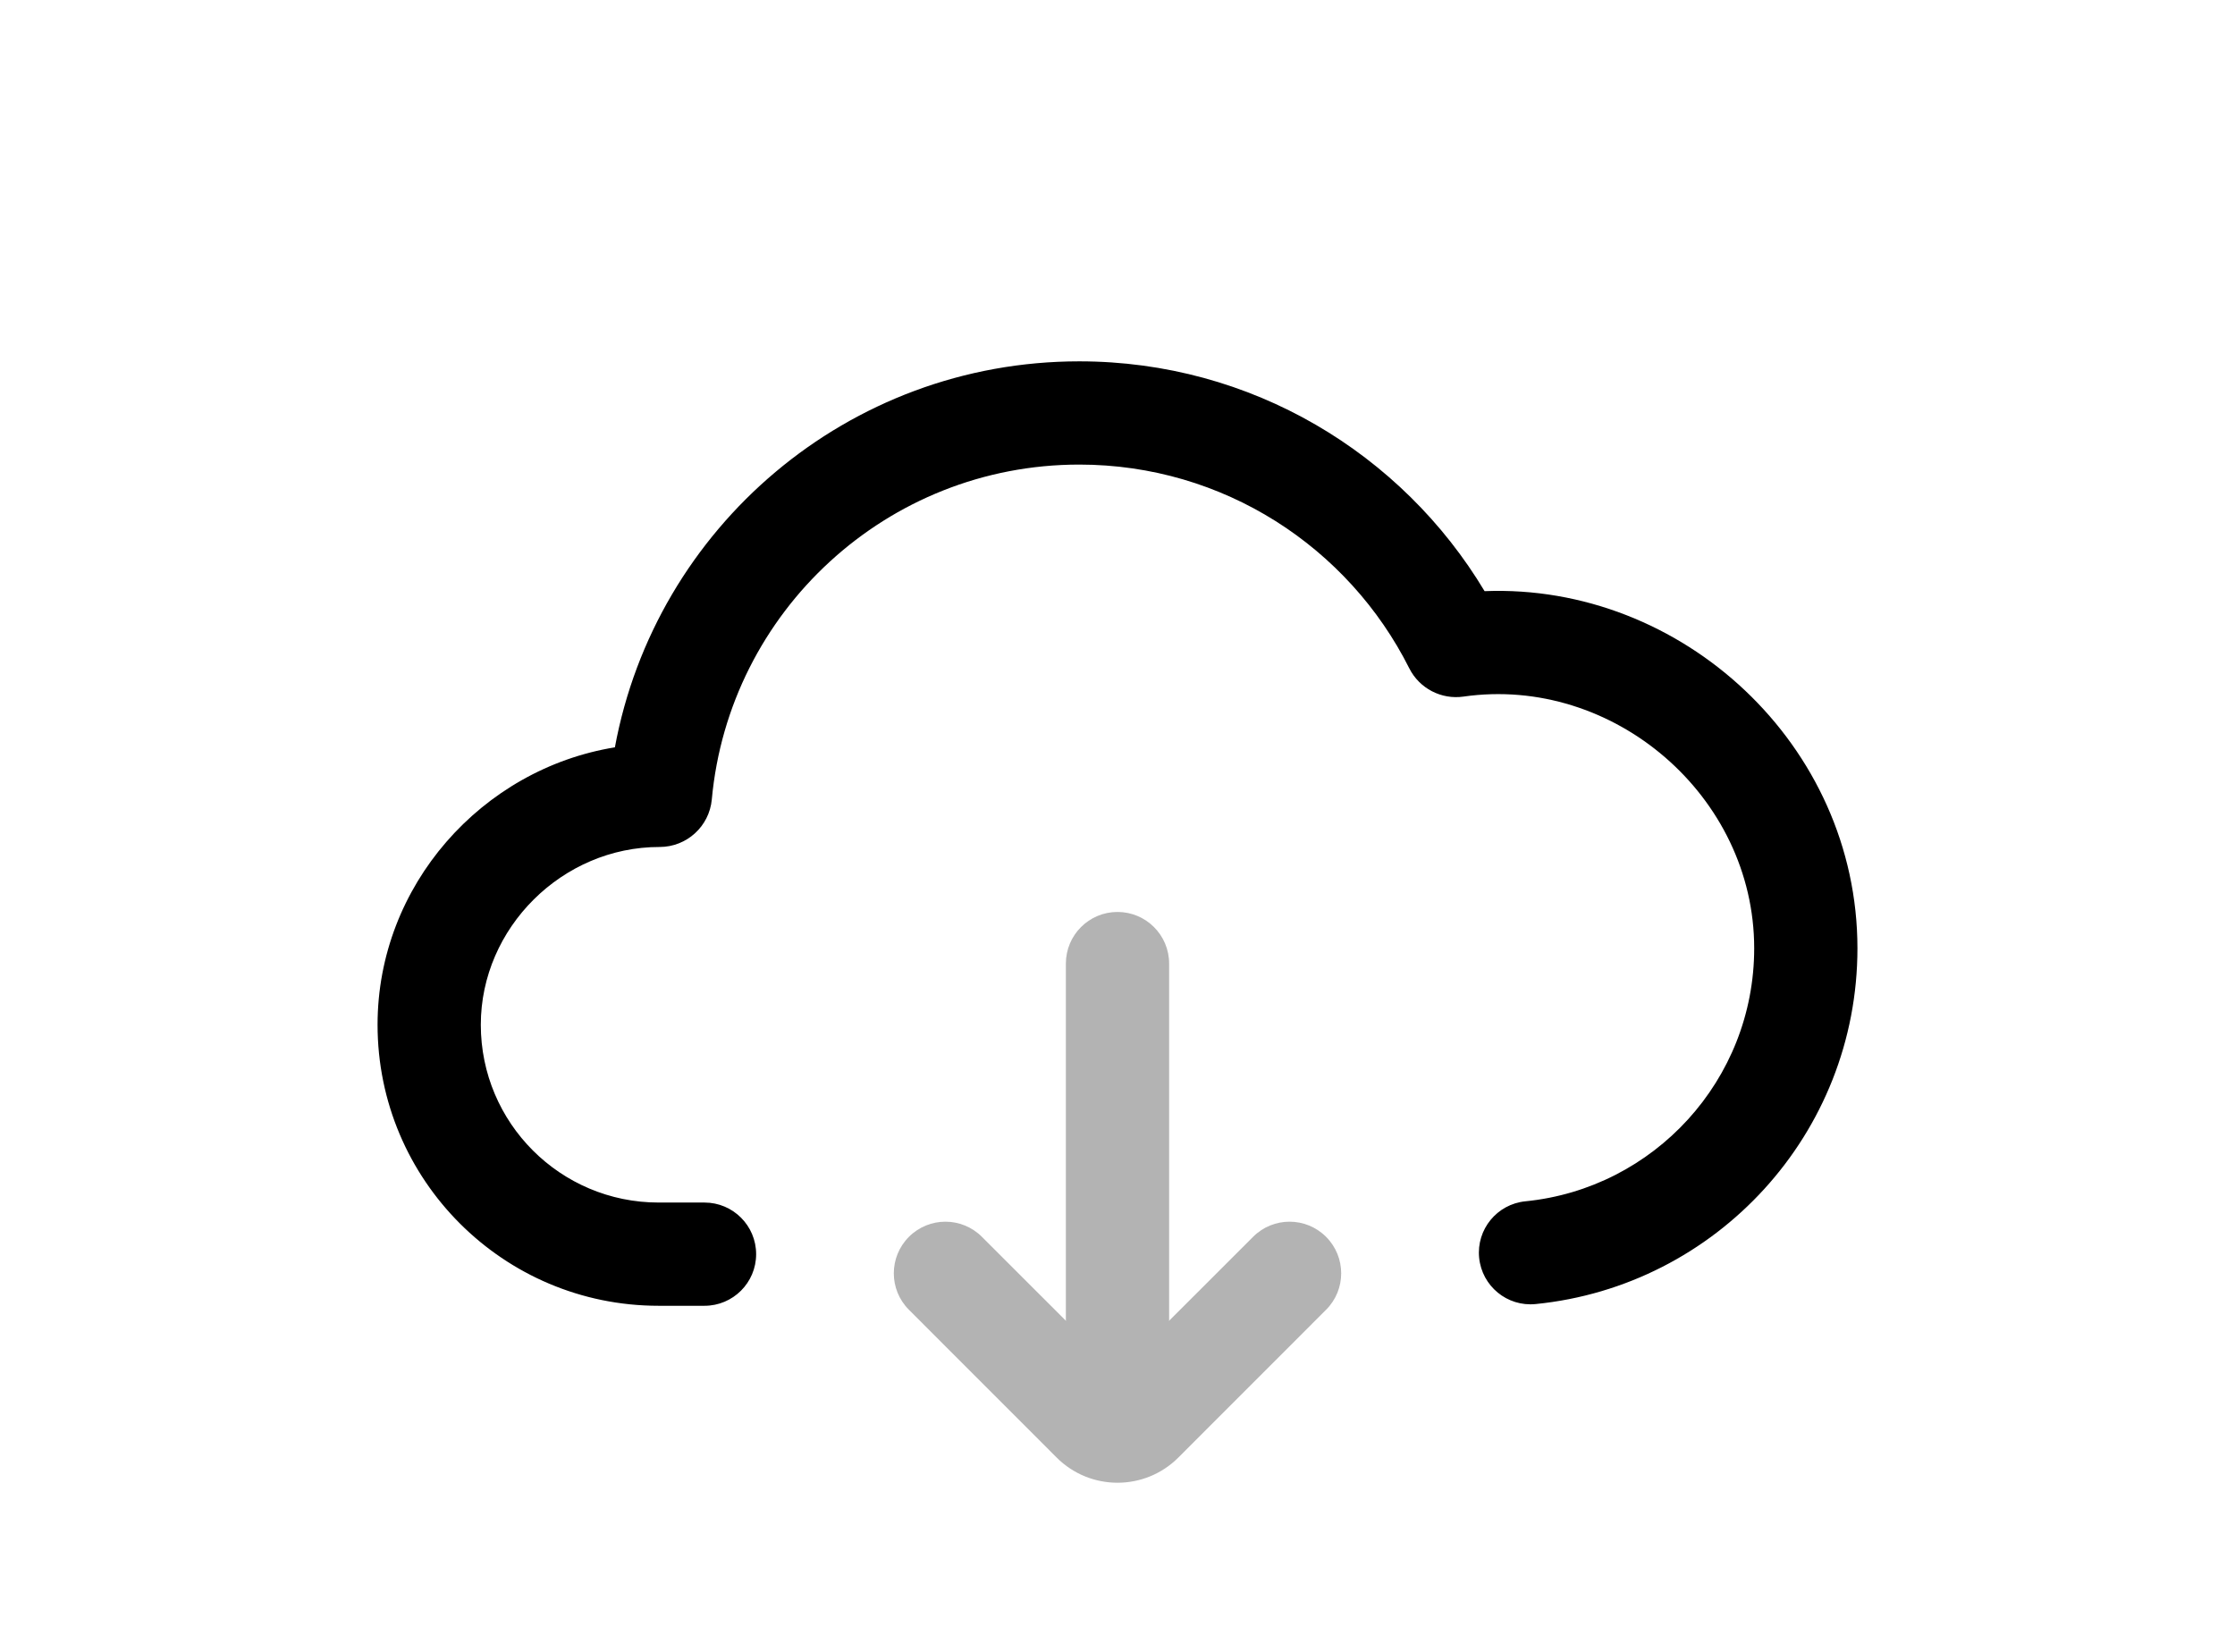
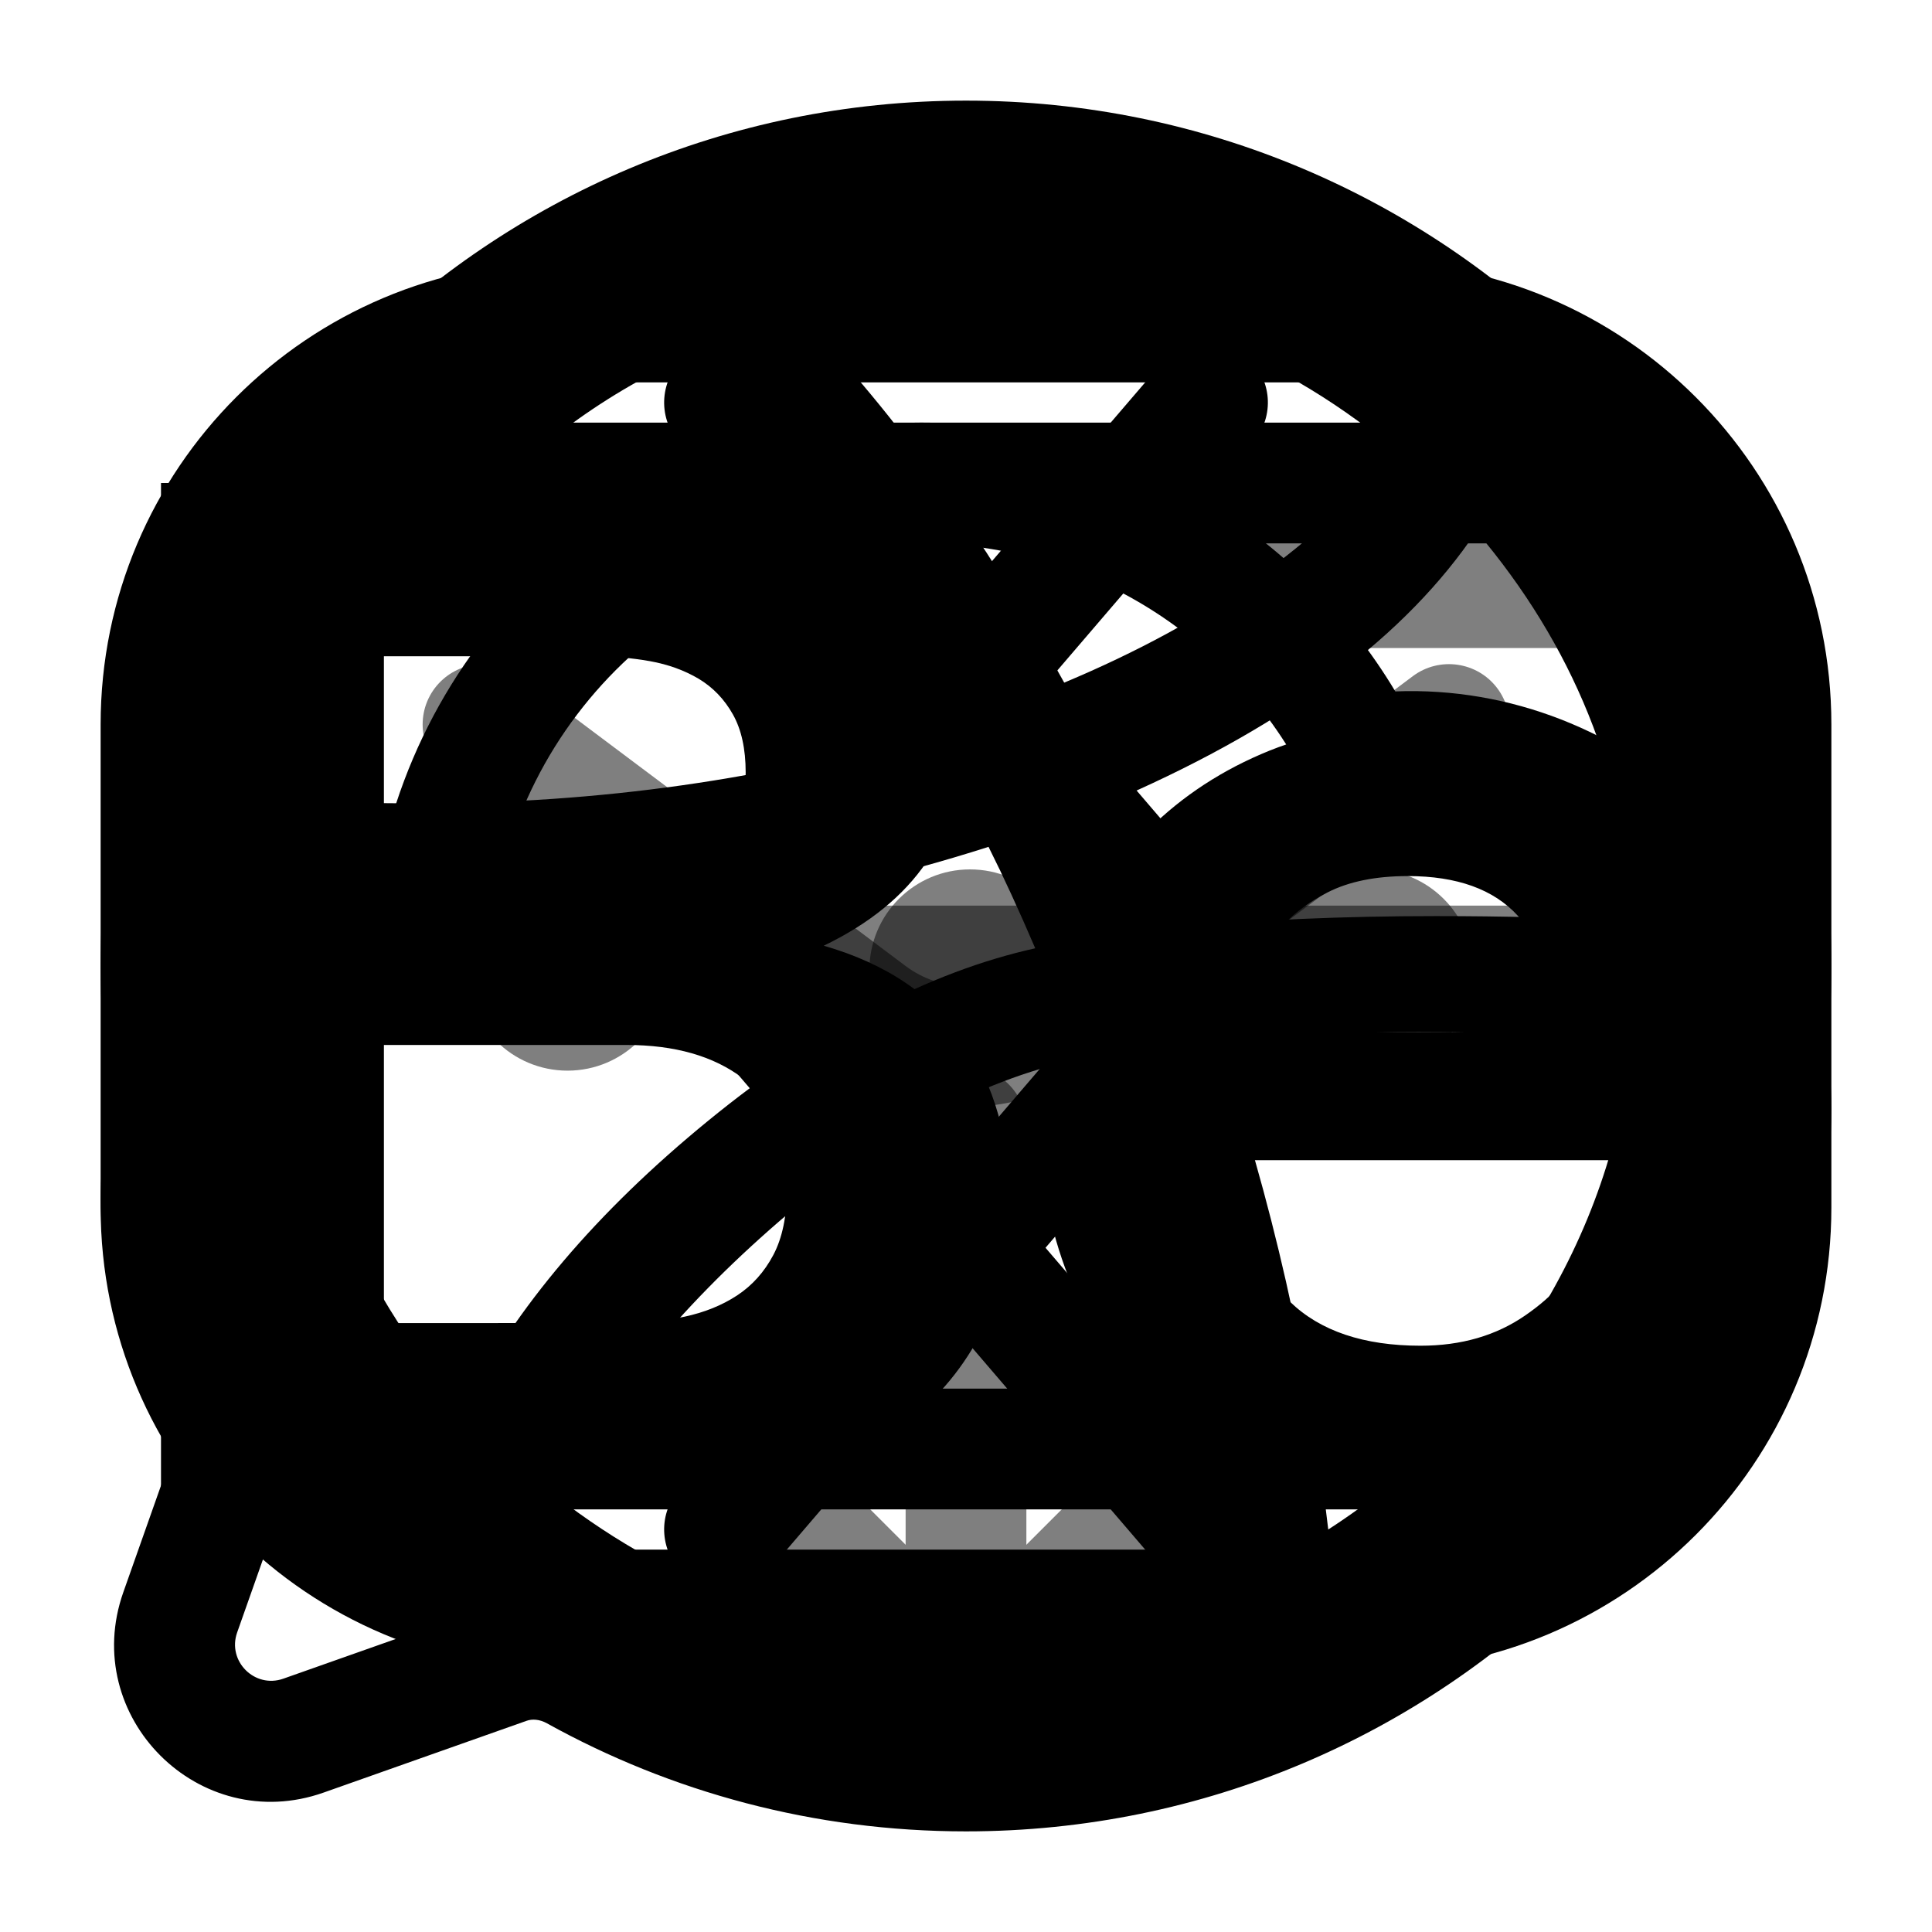
<svg xmlns="http://www.w3.org/2000/svg">
  <defs>
    <style>
            :root svg:not(:target) {
                display: none;
            }
        </style>
  </defs>
  <svg id="download" viewBox="0 0 24 24" fill="currentColor">
    <path d="M11.444 6.75C8.651 6.75 6.356 8.887 6.106 11.615C6.07 12.007 5.741 12.306 5.348 12.306C3.936 12.304 2.75 13.48 2.75 14.889C2.75 16.316 3.907 17.472 5.333 17.472H6C6.414 17.472 6.75 17.808 6.75 18.222C6.75 18.636 6.414 18.972 6 18.972H5.333C3.078 18.972 1.25 17.144 1.25 14.889C1.25 12.864 2.766 11.172 4.698 10.858C5.287 7.667 8.083 5.25 11.444 5.25C13.947 5.25 16.135 6.59 17.333 8.589C20.202 8.476 22.75 10.822 22.75 13.778C22.75 16.472 20.7 18.686 18.074 18.947C17.662 18.988 17.295 18.687 17.254 18.274C17.213 17.862 17.514 17.495 17.926 17.454C19.792 17.269 21.25 15.693 21.25 13.778C21.25 11.565 19.203 9.809 17.026 10.121C16.706 10.167 16.387 10.004 16.239 9.71C15.357 7.953 13.541 6.75 11.444 6.75Z" />
-     <g opacity="0.3">
+     <g opacity="0.5">
      <path d="M12 19.939L13.97 17.97C14.262 17.677 14.737 17.677 15.03 17.97C15.323 18.263 15.323 18.738 15.03 19.03L12.884 21.177C12.396 21.665 11.604 21.665 11.116 21.177L8.97 19.03C8.677 18.738 8.677 18.263 8.97 17.97C9.263 17.677 9.737 17.677 10.03 17.97L12 19.939Z" />
      <path d="M12 13.25C12.414 13.25 12.75 13.586 12.75 14L12.75 20C12.75 20.414 12.414 20.75 12 20.75C11.586 20.75 11.25 20.414 11.25 20L11.25 14C11.25 13.586 11.586 13.25 12 13.25Z" />
    </g>
  </svg>
+   <svg id="arrow-right" viewBox="0 0 24 24" fill="currentColor">
+     <path fill-rule="evenodd" clip-rule="evenodd" d="M13.761 11.707C13.906 11.876 13.906 12.124 13.761 12.293L8.431 18.512C8.161 18.826 8.198 19.3 8.512 19.569C8.827 19.839 9.3 19.803 9.57 19.488L14.9 13.269C15.526 12.539 15.526 11.461 14.9 10.731L9.57 4.512C9.3 4.197 8.827 4.161 8.512 4.431C8.198 4.7 8.161 5.174 8.431 5.488L13.761 11.707Z" />
+   </svg>
+   <svg id="arrow-left" viewBox="0 0 24 24" fill="currentColor">
+     <path fill-rule="evenodd" clip-rule="evenodd" d="M10.239 12.293C10.094 12.124 10.094 11.876 10.239 11.707L15.569 5.488C15.839 5.174 15.803 4.7 15.488 4.431C15.174 4.161 14.7 4.197 14.43 4.512L9.1 10.731C8.474 11.461 8.474 12.539 9.1 13.269L14.43 19.488C14.7 19.803 15.174 19.839 15.488 19.57C15.803 19.3 15.839 18.826 15.569 18.512L10.239 12.293Z" />
+   </svg>
+   <svg id="message" viewBox="0 0 24 24" fill="currentColor">
+     <path fill-rule="evenodd" clip-rule="evenodd" d="M12 2.75C6.891 2.75 2.75 6.891 2.75 12C2.75 13.523 3.118 14.958 3.768 16.223C3.987 16.649 4.046 17.166 3.874 17.652L2.946 20.279C2.82 20.636 3.164 20.979 3.52 20.853L6.043 19.962C6.549 19.783 7.086 19.854 7.522 20.096C8.848 20.831 10.374 21.25 12 21.25C17.109 21.25 21.25 17.109 21.25 12C21.25 6.891 17.109 2.75 12 2.75ZM1.25 12C1.25 6.063 6.063 1.25 12 1.25C17.937 1.25 22.75 6.063 22.75 12C22.75 17.937 17.937 22.75 12 22.75C10.113 22.75 8.338 22.263 6.795 21.408C6.7 21.355 6.608 21.353 6.543 21.376L4.02 22.268C2.475 22.814 0.986 21.325 1.532 19.779L2.46 17.152C2.482 17.089 2.481 17.001 2.434 16.909C1.677 15.437 1.25 13.767 1.25 12Z" />
+     <path opacity="0.5" d="M8.3 12.05C8.3 12.74 7.74 13.3 7.05 13.3C6.36 13.3 5.8 12.74 5.8 12.05C5.8 11.359 6.36 10.8 7.05 10.8C7.74 10.8 8.3 11.359 8.3 12.05Z" />
+     <path opacity="0.5" d="M13.3 12.05C13.3 12.74 12.74 13.3 12.05 13.3C11.36 13.3 10.8 12.74 10.8 12.05C10.8 11.359 11.36 10.8 12.05 10.8C12.74 10.8 13.3 11.359 13.3 12.05Z" />
+     <path opacity="0.5" d="M18.3 12.05C18.3 12.74 17.74 13.3 17.05 13.3C16.36 13.3 15.8 12.74 15.8 12.05C15.8 11.359 16.36 10.8 17.05 10.8C17.74 10.8 18.3 11.359 18.3 12.05Z" />
+   </svg>
+   <svg id="email" viewBox="0 0 24 24" fill="currentColor">
+     <path fill-rule="evenodd" clip-rule="evenodd" d="M1.25 9C1.25 5.824 3.824 3.25 7 3.25H17C20.176 3.25 22.75 5.824 22.75 9V15C22.75 18.176 20.176 20.75 17 20.75H7C3.824 20.75 1.25 18.176 1.25 15V9ZM7 4.75C4.653 4.75 2.75 6.653 2.75 9V15C2.75 17.347 4.653 19.25 7 19.25H17C19.347 19.25 21.25 17.347 21.25 15V9C21.25 6.653 19.347 4.75 17 4.75H7Z" />
+     <path opacity="0.5" fill-rule="evenodd" clip-rule="evenodd" d="M5.4 8.55C5.649 8.219 6.119 8.152 6.45 8.4L11.25 12C11.694 12.333 12.306 12.333 12.75 12L17.55 8.4C17.881 8.152 18.352 8.219 18.6 8.55C18.849 8.881 18.781 9.352 18.45 9.6L13.65 13.2C12.672 13.933 11.328 13.933 10.35 13.2L5.55 9.6C5.219 9.352 5.152 8.881 5.4 8.55Z" />
+   </svg>
+   <svg id="menu" viewBox="0 0 24 24" fill="currentColor">
+     <path fill-rule="evenodd" clip-rule="evenodd" d="M20.75 6C20.75 6.414 20.414 6.75 20 6.75L4 6.75C3.586 6.75 3.25 6.414 3.25 6C3.25 5.586 3.586 5.25 4 5.25L20 5.25C20.414 5.25 20.75 5.586 20.75 6Z" />
+     <path opacity="0.5" fill-rule="evenodd" clip-rule="evenodd" d="M20.75 12C20.75 12.414 20.414 12.75 20 12.75L4 12.75C3.586 12.75 3.25 12.414 3.25 12C3.25 11.586 3.586 11.25 4 11.25L20 11.25C20.414 11.25 20.75 11.586 20.75 12Z" />
+     <path fill-rule="evenodd" clip-rule="evenodd" d="M20.75 18C20.75 18.414 20.414 18.75 20 18.75H4C3.586 18.75 3.25 18.414 3.25 18C3.25 17.586 3.586 17.25 4 17.25H20C20.414 17.25 20.75 17.586 20.75 18Z" />
+   </svg>
+   <svg id="behance" viewBox="0 0 24 24" fill="currentColor">
+     <path d="M7.923 6C8.522 6 9.069 6.053 9.563 6.159C10.057 6.264 10.48 6.438 10.832 6.679C11.184 6.92 11.457 7.24 11.652 7.64C11.846 8.04 11.943 8.533 11.943 9.121C11.943 9.755 11.798 10.284 11.511 10.707C11.223 11.131 10.796 11.477 10.233 11.748C11.008 11.971 11.587 12.362 11.97 12.92C12.352 13.477 12.543 14.151 12.543 14.938C12.543 15.573 12.419 16.123 12.173 16.587C11.926 17.052 11.594 17.43 11.176 17.724C10.758 18.018 10.283 18.235 9.748 18.376C9.211 18.517 8.656 18.588 8.101 18.587H2V6H7.923ZM7.571 11.094C8.064 11.094 8.47 10.976 8.787 10.742C9.105 10.506 9.264 10.125 9.263 9.596C9.263 9.303 9.21 9.062 9.104 8.874C8.999 8.687 8.857 8.539 8.681 8.433C8.504 8.328 8.302 8.254 8.073 8.213C7.837 8.172 7.599 8.151 7.359 8.152H4.769V11.096L7.571 11.094ZM7.73 16.435C7.991 16.436 8.251 16.41 8.505 16.356C8.752 16.303 8.97 16.215 9.157 16.092C9.345 15.968 9.495 15.801 9.607 15.589C9.718 15.378 9.775 15.107 9.775 14.778C9.775 14.133 9.593 13.671 9.229 13.395C8.864 13.118 8.382 12.981 7.783 12.981H4.769V16.436L7.73 16.435ZM16.025 16.171C16.4 16.535 16.942 16.717 17.647 16.717C18.152 16.717 18.587 16.591 18.951 16.338C19.316 16.086 19.539 15.818 19.621 15.536H21.825C21.472 16.63 20.931 17.41 20.202 17.881C19.474 18.351 18.593 18.586 17.558 18.586C16.841 18.586 16.195 18.472 15.619 18.243C15.044 18.014 14.556 17.687 14.156 17.264C13.756 16.841 13.447 16.336 13.23 15.748C13.014 15.161 12.905 14.514 12.905 13.81C12.905 13.129 13.016 12.494 13.239 11.906C13.463 11.319 13.78 10.811 14.192 10.382C14.603 9.953 15.094 9.615 15.664 9.369C16.234 9.122 16.866 8.999 17.559 8.999C18.335 8.999 19.01 9.149 19.587 9.449C20.162 9.749 20.636 10.151 21.006 10.656C21.376 11.162 21.643 11.738 21.808 12.384C21.972 13.031 22.031 13.706 21.985 14.412H15.409C15.444 15.22 15.649 15.807 16.025 16.171ZM18.855 11.376C18.555 11.047 18.099 10.883 17.488 10.883C17.088 10.883 16.756 10.951 16.493 11.085C16.228 11.221 16.017 11.387 15.858 11.588C15.699 11.787 15.588 11.999 15.524 12.222C15.459 12.445 15.42 12.645 15.409 12.821H19.481C19.362 12.188 19.154 11.705 18.855 11.376Z" />
+     <path opacity="0.5" d="M20.068 6.639H14.98V8.05H20.068V6.639Z" />
+   </svg>
+   <svg id="dribbble" viewBox="0 0 24 24" fill="currentColor">
+     <path d="M2 12C2 10.187 2.447 8.513 3.34 6.98C4.233 5.447 5.447 4.233 6.98 3.34C8.513 2.447 10.187 2 12 2C13.813 2 15.487 2.447 17.02 3.34C18.553 4.233 19.767 5.447 20.66 6.98C21.553 8.513 22 10.187 22 12C22 13.813 21.553 15.487 20.66 17.02C19.767 18.553 18.553 19.767 17.02 20.66C15.487 21.553 13.813 22 12 22C10.187 22 8.513 21.553 6.98 20.66C5.447 19.767 4.233 18.553 3.34 17.02C2.447 15.487 2 13.813 2 12ZM3.66 12C3.66 14.08 4.36 15.913 5.76 17.5C6.4 16.247 7.413 15.053 8.8 13.92C10.187 12.787 11.54 12.073 12.86 11.78C12.66 11.313 12.467 10.893 12.28 10.52C9.987 11.253 7.507 11.62 4.84 11.62C4.32 11.62 3.933 11.613 3.68 11.6C3.68 11.653 3.677 11.72 3.67 11.8C3.663 11.88 3.66 11.947 3.66 12ZM3.92 9.94C4.213 9.967 4.647 9.98 5.22 9.98C7.447 9.98 9.56 9.68 11.56 9.08C10.547 7.28 9.433 5.78 8.22 4.58C7.167 5.113 6.263 5.853 5.51 6.8C4.757 7.747 4.227 8.793 3.92 9.94ZM6.9 18.58C8.407 19.753 10.107 20.34 12 20.34C12.987 20.34 13.967 20.153 14.94 19.78C14.673 17.5 14.153 15.293 13.38 13.16C12.153 13.427 10.917 14.1 9.67 15.18C8.423 16.26 7.5 17.393 6.9 18.58ZM9.96 3.94C11.133 5.153 12.22 6.667 13.22 8.48C15.033 7.72 16.4 6.753 17.32 5.58C15.773 4.3 14 3.66 12 3.66C11.32 3.66 10.64 3.753 9.96 3.94ZM13.94 9.9C14.14 10.327 14.367 10.867 14.62 11.52C15.607 11.427 16.68 11.38 17.84 11.38C18.667 11.38 19.487 11.4 20.3 11.44C20.193 9.627 19.54 8.013 18.34 6.6C17.473 7.893 16.007 8.993 13.94 9.9ZM15.12 12.92C15.8 14.893 16.26 16.92 16.5 19C17.553 18.32 18.413 17.447 19.08 16.38C19.747 15.313 20.147 14.16 20.28 12.92C19.307 12.853 18.42 12.82 17.62 12.82C16.887 12.82 16.053 12.853 15.12 12.92Z" />
+   </svg>
</svg>
